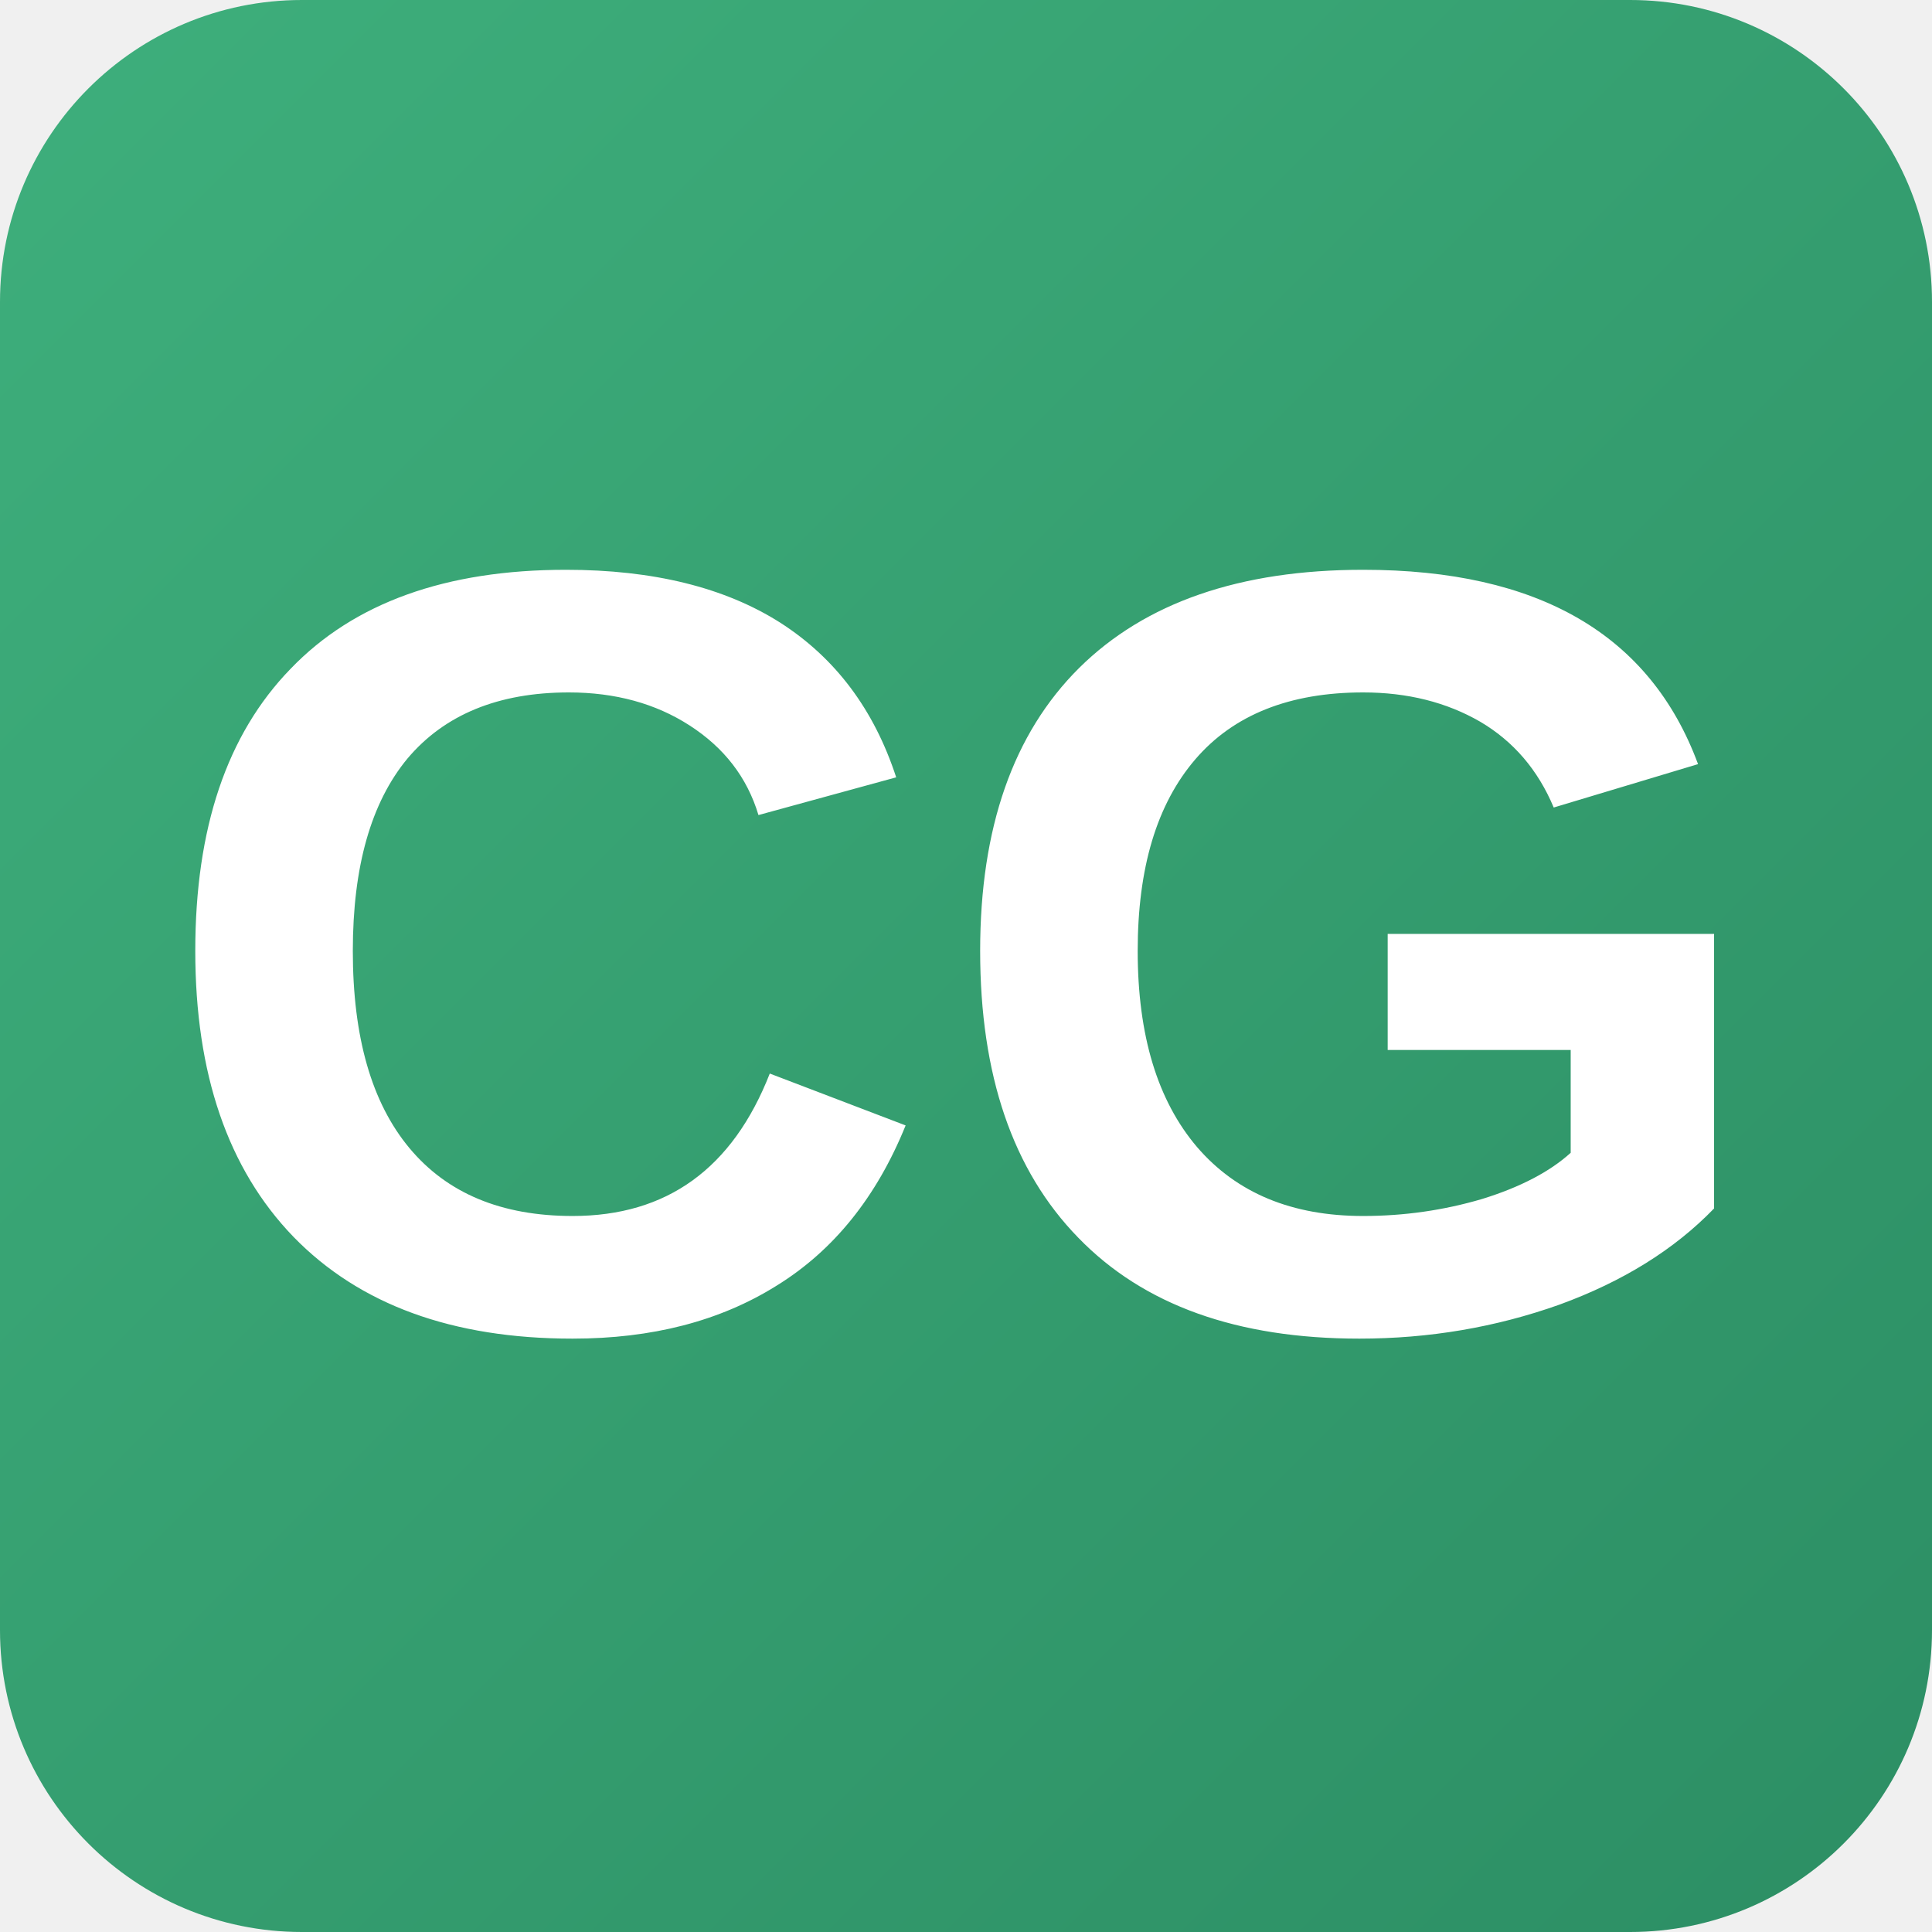
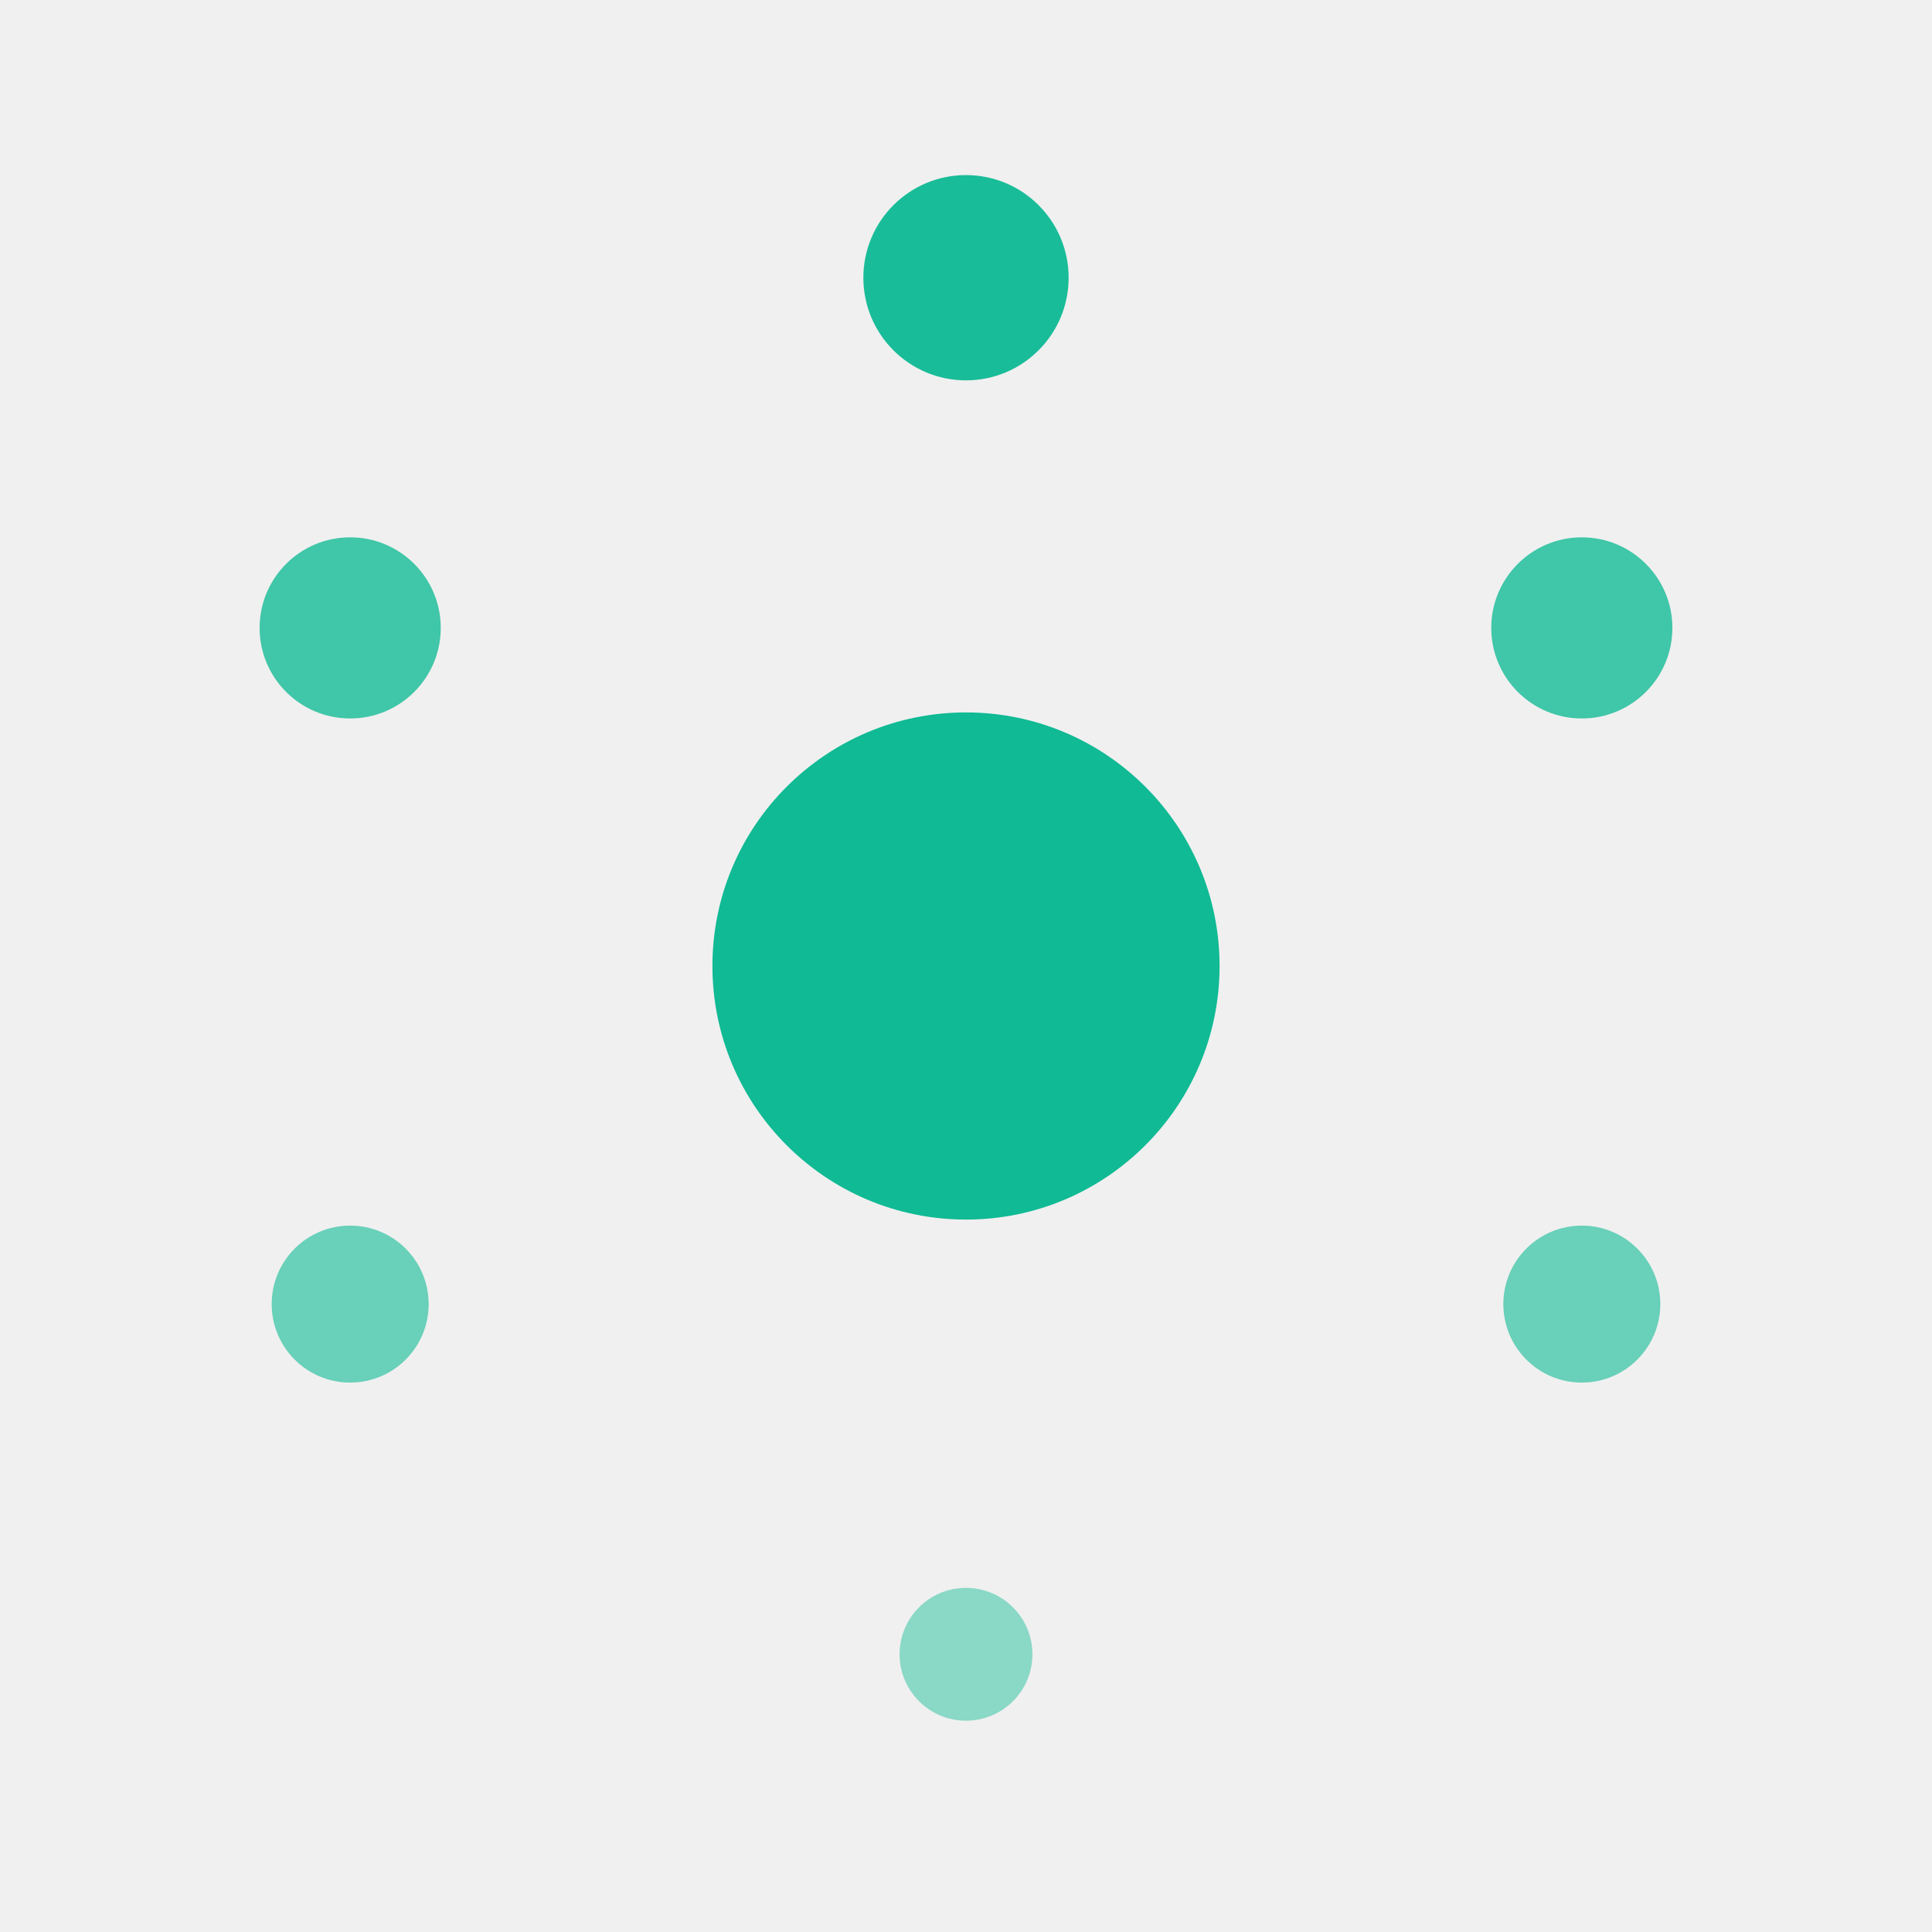
- <svg xmlns="http://www.w3.org/2000/svg" width="32" height="32">
-   <defs>
-     <linearGradient id="grad" x1="0%" y1="0%" x2="100%" y2="100%">
-       <stop offset="0%" style="stop-color:#3eaf7c;stop-opacity:1" />
-       <stop offset="100%" style="stop-color:#2c8e64;stop-opacity:1" />
-     </linearGradient>
-   </defs>
-   <rect width="32" height="32" rx="5" fill="url(#grad)" />
-   <text x="16" y="22" font-family="Arial, sans-serif" font-size="18" font-weight="bold" fill="white" text-anchor="middle">CG</text>
+ <svg xmlns="http://www.w3.org/2000/svg" width="32" height="32" viewBox="0 0 32 32" fill="none">
+   <circle cx="16" cy="16" r="4.2" fill="#0fba94" />
+   <circle cx="16" cy="4.6" r="1.7" fill="#0fba94" fill-opacity="0.95" />
+   <circle cx="26.2" cy="10.4" r="1.5" fill="#0fba94" fill-opacity="0.78" />
+   <circle cx="26.2" cy="21.6" r="1.3" fill="#0fba94" fill-opacity="0.6" />
+   <circle cx="16" cy="27.4" r="1.1" fill="#0fba94" fill-opacity="0.45" />
+   <circle cx="5.8" cy="21.6" r="1.3" fill="#0fba94" fill-opacity="0.6" />
+   <circle cx="5.8" cy="10.4" r="1.5" fill="#0fba94" fill-opacity="0.78" />
</svg>
